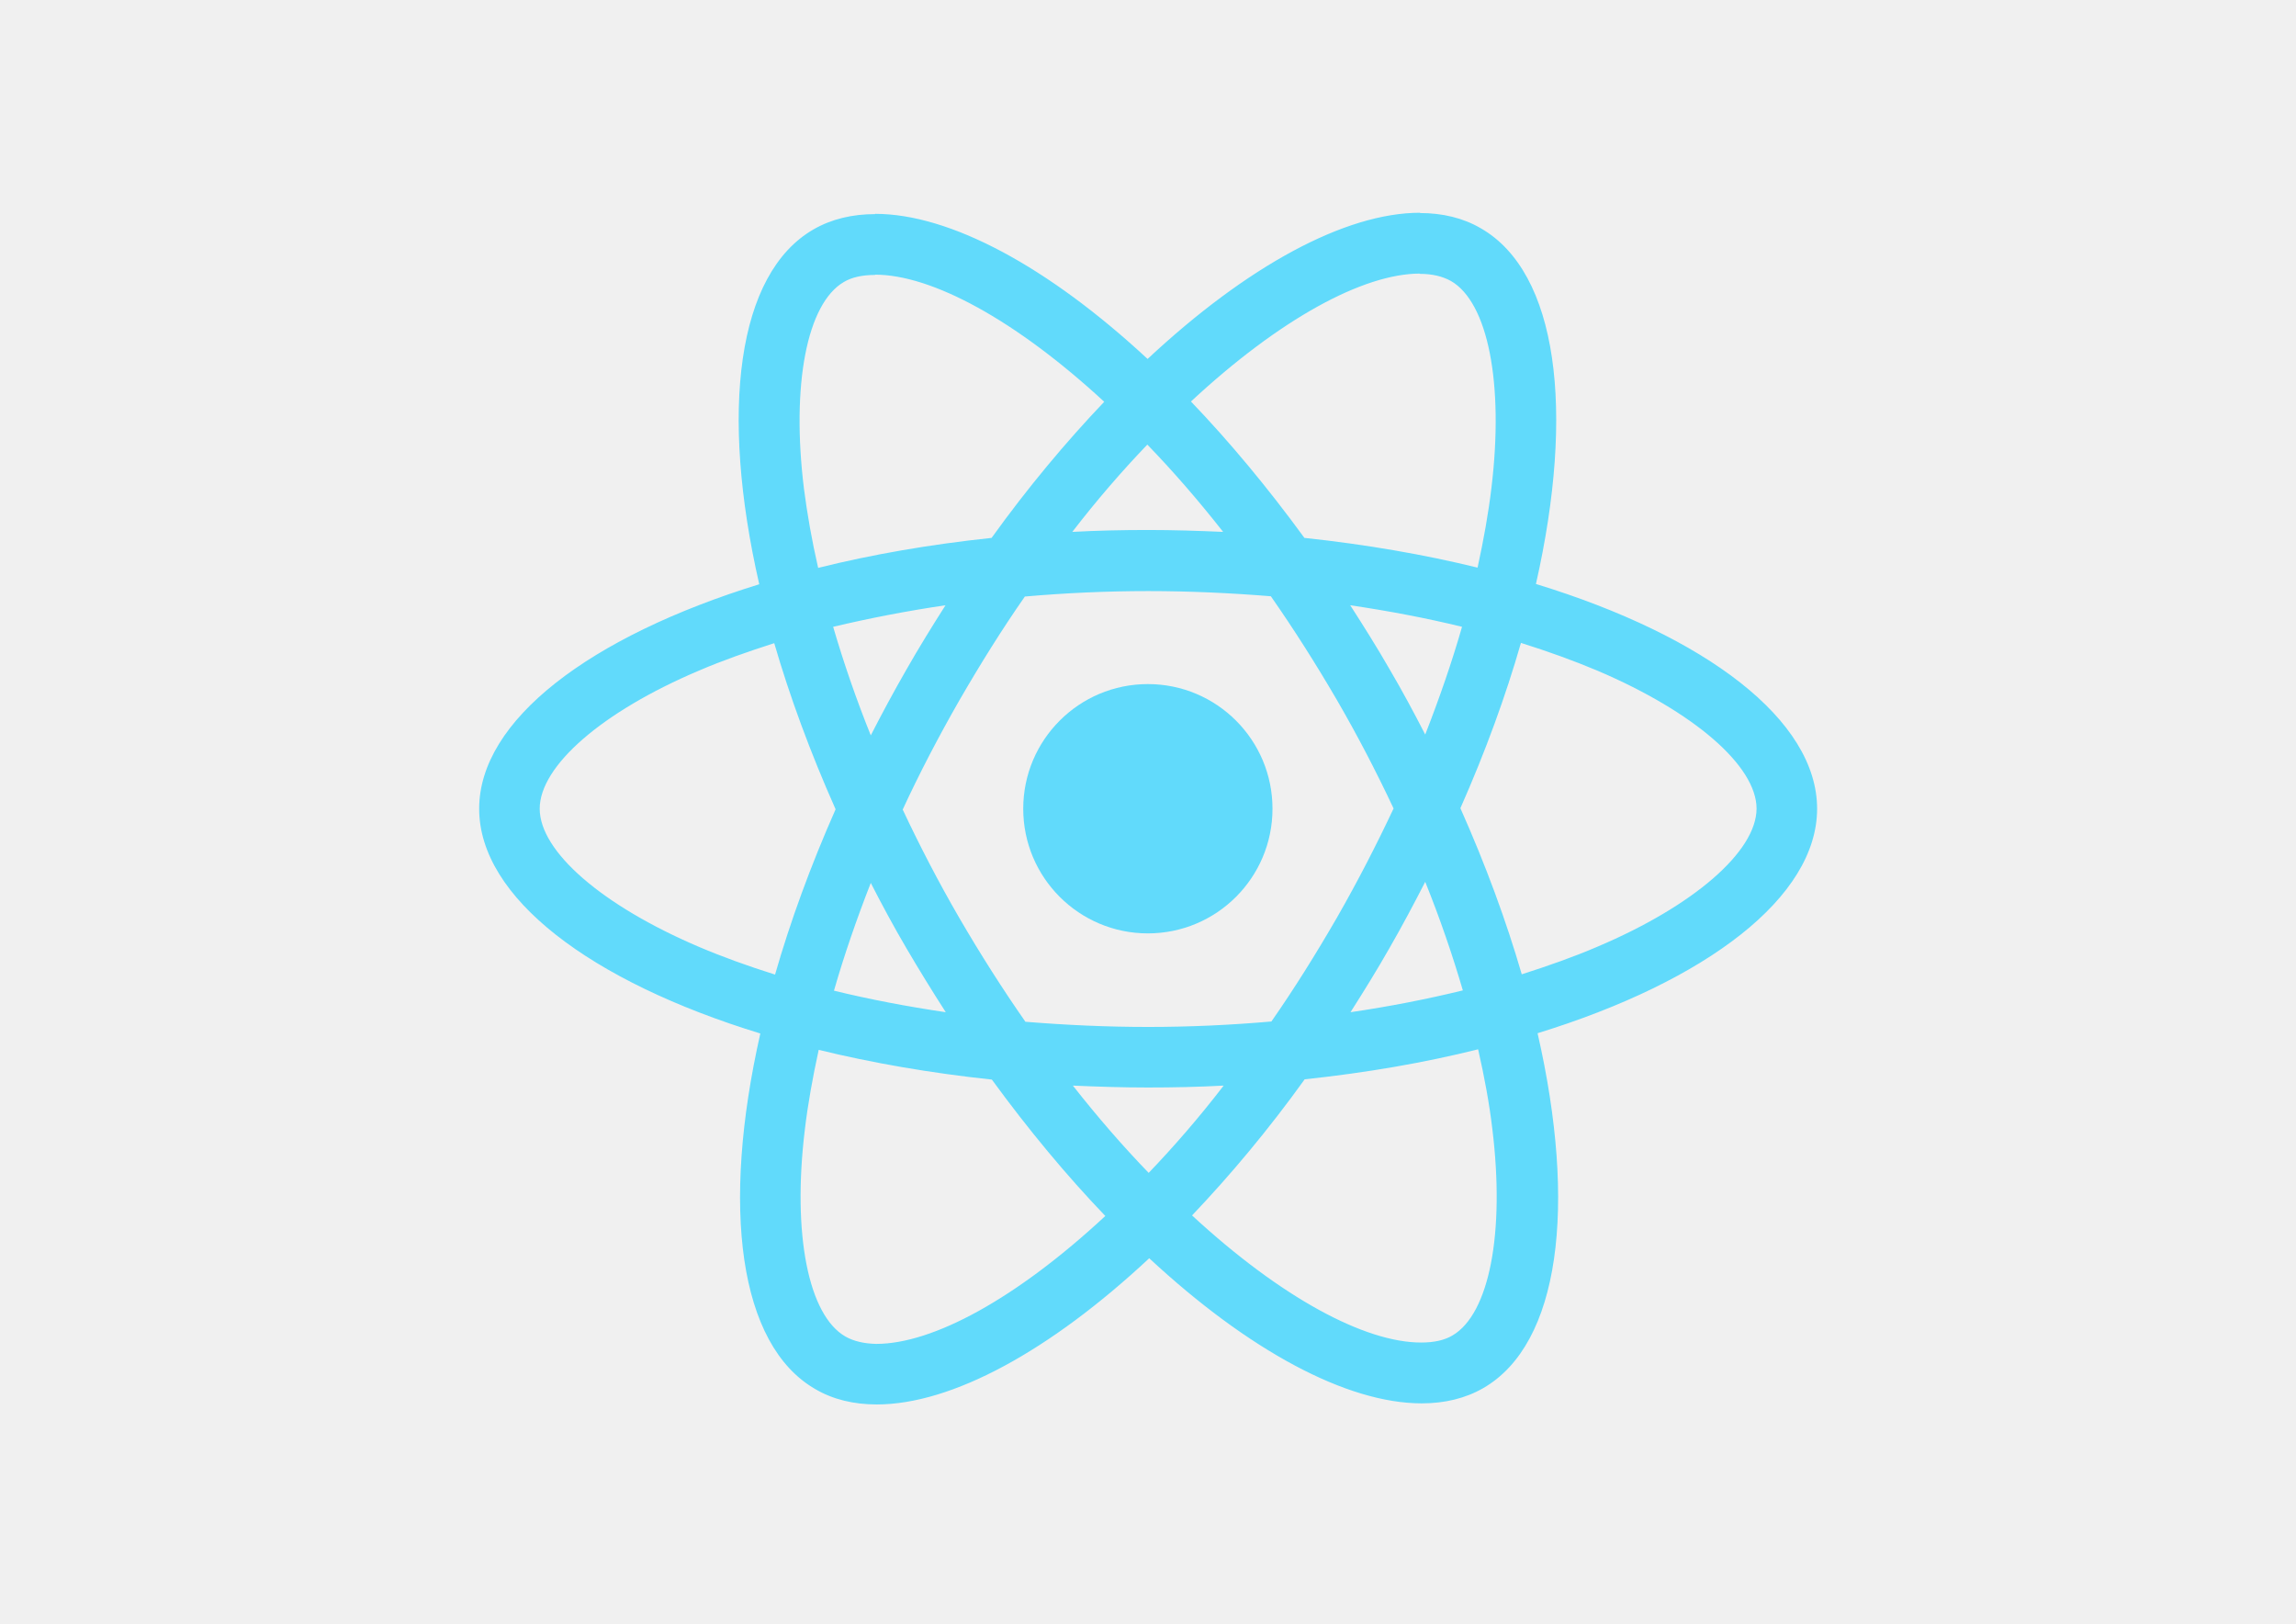
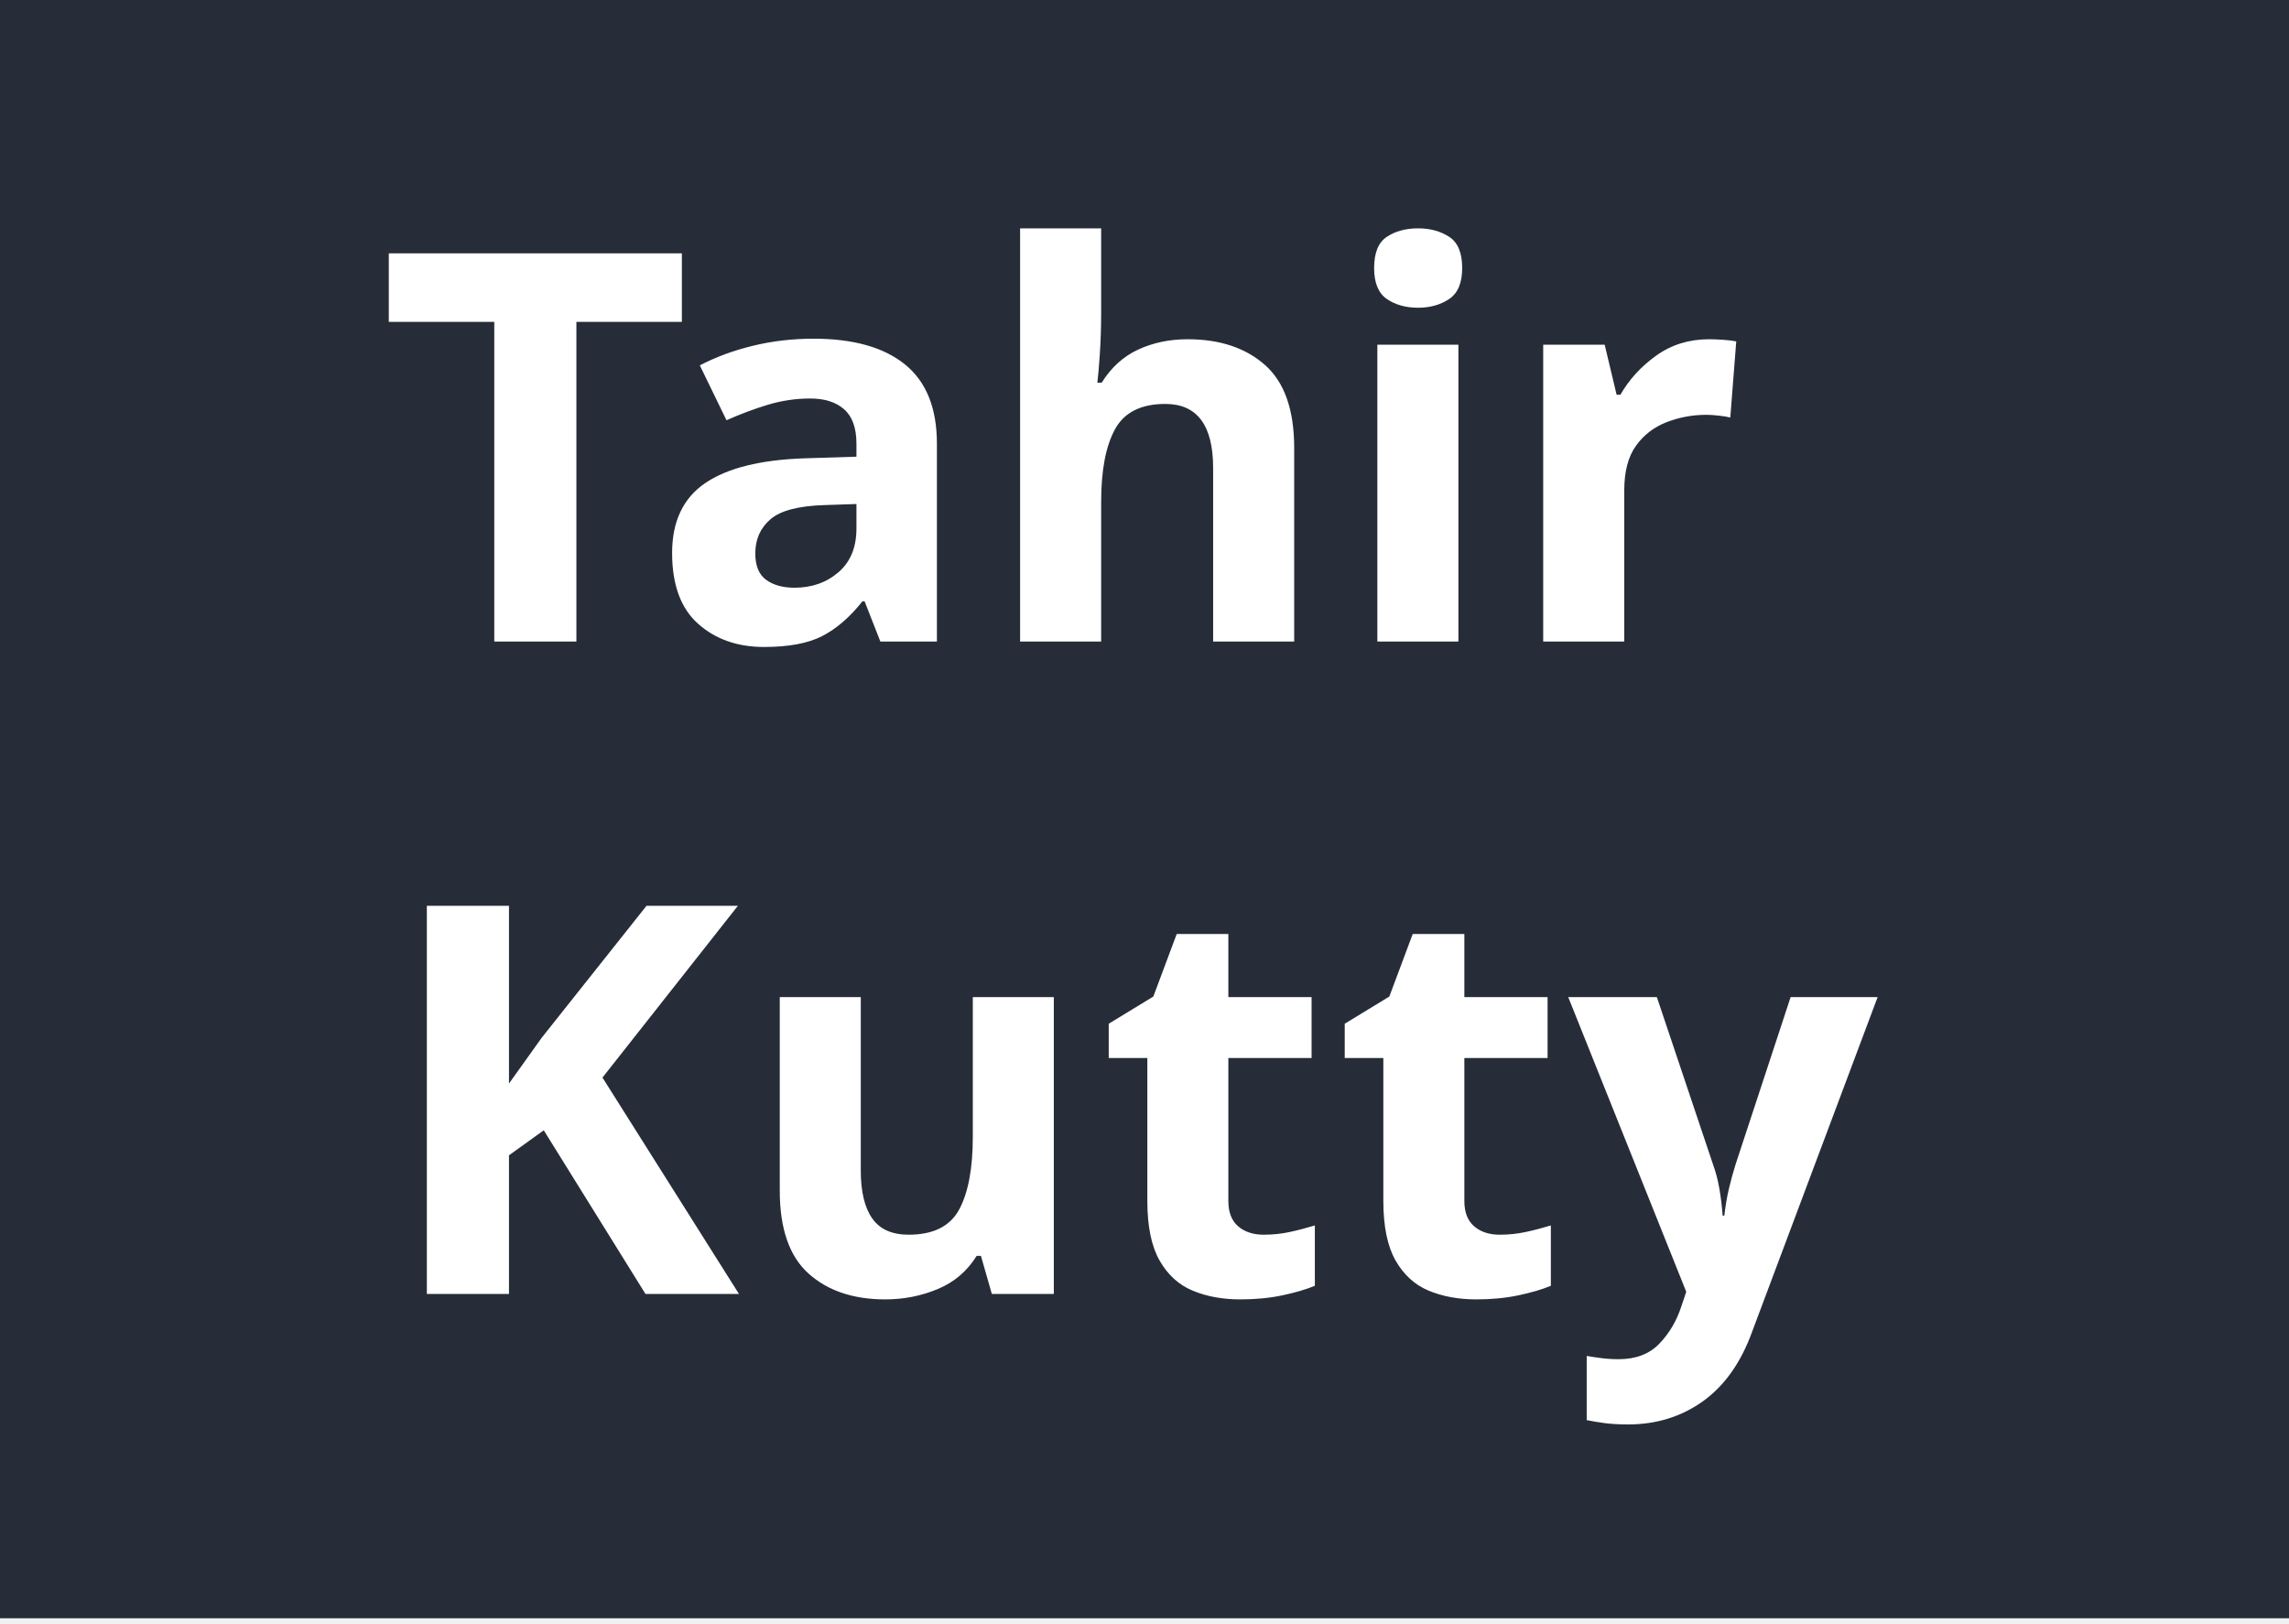
- <svg xmlns="http://www.w3.org/2000/svg" viewBox="0 0 841.9 595.3">
-   <g fill="#61DAFB">
-     <path d="M666.3 296.5c0-32.5-40.7-63.3-103.1-82.4 14.4-63.6 8-114.2-20.2-130.4-6.5-3.8-14.1-5.6-22.4-5.6v22.3c4.6 0 8.3.9 11.4 2.6 13.6 7.8 19.5 37.5 14.9 75.7-1.1 9.4-2.9 19.3-5.1 29.4-19.6-4.8-41-8.5-63.5-10.9-13.5-18.5-27.5-35.3-41.6-50 32.6-30.3 63.2-46.9 84-46.9V78c-27.5 0-63.5 19.6-99.9 53.6-36.4-33.8-72.4-53.2-99.9-53.2v22.3c20.7 0 51.4 16.5 84 46.6-14 14.7-28 31.4-41.3 49.9-22.6 2.4-44 6.1-63.6 11-2.3-10-4-19.7-5.2-29-4.7-38.2 1.1-67.9 14.6-75.8 3-1.8 6.9-2.6 11.5-2.6V78.5c-8.4 0-16 1.8-22.6 5.6-28.1 16.2-34.4 66.7-19.9 130.1-62.2 19.2-102.7 49.9-102.7 82.3 0 32.5 40.7 63.3 103.1 82.4-14.4 63.6-8 114.2 20.2 130.4 6.5 3.8 14.1 5.6 22.5 5.6 27.5 0 63.5-19.6 99.9-53.6 36.4 33.8 72.4 53.2 99.9 53.2 8.4 0 16-1.8 22.6-5.6 28.1-16.2 34.4-66.7 19.9-130.1 62-19.1 102.5-49.9 102.5-82.3zm-130.2-66.7c-3.7 12.9-8.3 26.2-13.5 39.5-4.1-8-8.4-16-13.1-24-4.6-8-9.5-15.8-14.4-23.4 14.2 2.1 27.9 4.7 41 7.9zm-45.8 106.5c-7.8 13.5-15.8 26.3-24.1 38.2-14.9 1.3-30 2-45.2 2-15.1 0-30.2-.7-45-1.9-8.3-11.9-16.4-24.6-24.2-38-7.6-13.1-14.5-26.4-20.8-39.8 6.2-13.4 13.2-26.8 20.7-39.9 7.8-13.5 15.8-26.3 24.1-38.2 14.9-1.3 30-2 45.2-2 15.1 0 30.2.7 45 1.9 8.3 11.9 16.4 24.6 24.2 38 7.6 13.1 14.5 26.4 20.8 39.8-6.3 13.4-13.2 26.8-20.7 39.9zm32.3-13c5.4 13.4 10 26.8 13.8 39.8-13.1 3.2-26.9 5.9-41.2 8 4.9-7.7 9.8-15.6 14.4-23.7 4.6-8 8.9-16.1 13-24.1zM421.2 430c-9.3-9.6-18.6-20.3-27.8-32 9 .4 18.2.7 27.5.7 9.4 0 18.7-.2 27.8-.7-9 11.7-18.3 22.4-27.5 32zm-74.4-58.9c-14.2-2.1-27.9-4.7-41-7.9 3.7-12.9 8.3-26.2 13.5-39.5 4.1 8 8.4 16 13.1 24 4.7 8 9.5 15.8 14.4 23.4zM420.7 163c9.3 9.6 18.6 20.3 27.8 32-9-.4-18.2-.7-27.5-.7-9.4 0-18.7.2-27.8.7 9-11.7 18.3-22.4 27.5-32zm-74 58.9c-4.9 7.7-9.8 15.6-14.4 23.7-4.6 8-8.9 16-13 24-5.4-13.4-10-26.8-13.8-39.8 13.1-3.1 26.9-5.8 41.2-7.9zm-90.5 125.2c-35.4-15.1-58.3-34.9-58.3-50.6 0-15.7 22.9-35.6 58.3-50.6 8.6-3.7 18-7 27.7-10.1 5.7 19.6 13.2 40 22.5 60.9-9.2 20.8-16.6 41.1-22.2 60.6-9.9-3.1-19.3-6.5-28-10.2zM310 490c-13.6-7.8-19.5-37.5-14.9-75.7 1.1-9.4 2.9-19.3 5.1-29.4 19.6 4.8 41 8.5 63.5 10.9 13.5 18.5 27.5 35.3 41.6 50-32.6 30.3-63.2 46.9-84 46.9-4.5-.1-8.3-1-11.3-2.7zm237.2-76.2c4.7 38.2-1.1 67.9-14.6 75.8-3 1.8-6.9 2.6-11.5 2.6-20.7 0-51.4-16.5-84-46.6 14-14.7 28-31.4 41.3-49.9 22.6-2.4 44-6.1 63.6-11 2.3 10.1 4.1 19.8 5.2 29.1zm38.5-66.7c-8.6 3.7-18 7-27.7 10.1-5.7-19.6-13.2-40-22.5-60.9 9.2-20.8 16.6-41.1 22.2-60.6 9.9 3.1 19.3 6.5 28.1 10.2 35.4 15.1 58.3 34.9 58.3 50.6-.1 15.7-23 35.6-58.4 50.6zM320.8 78.4z" />
-     <circle cx="420.9" cy="296.5" r="45.7" />
-     <path d="M520.5 78.1z" />
-   </g>
+ <svg xmlns="http://www.w3.org/2000/svg" id="Layer_2" data-name="Layer 2" viewBox="0 0 841.9 597.2">
+   <defs>
+     <style>.cls-1{fill:#262d38;}.cls-2{font-size:200px;fill:#fff;font-family:Poppins-Bold, Poppins;font-weight:700;}</style>
+   </defs>
+   <rect class="cls-1" width="841.9" height="595.3" />
+   <text class="cls-2" transform="translate(139 236)">Tahir<tspan x="0" y="240">Kutty</tspan>
+   </text>
</svg>
